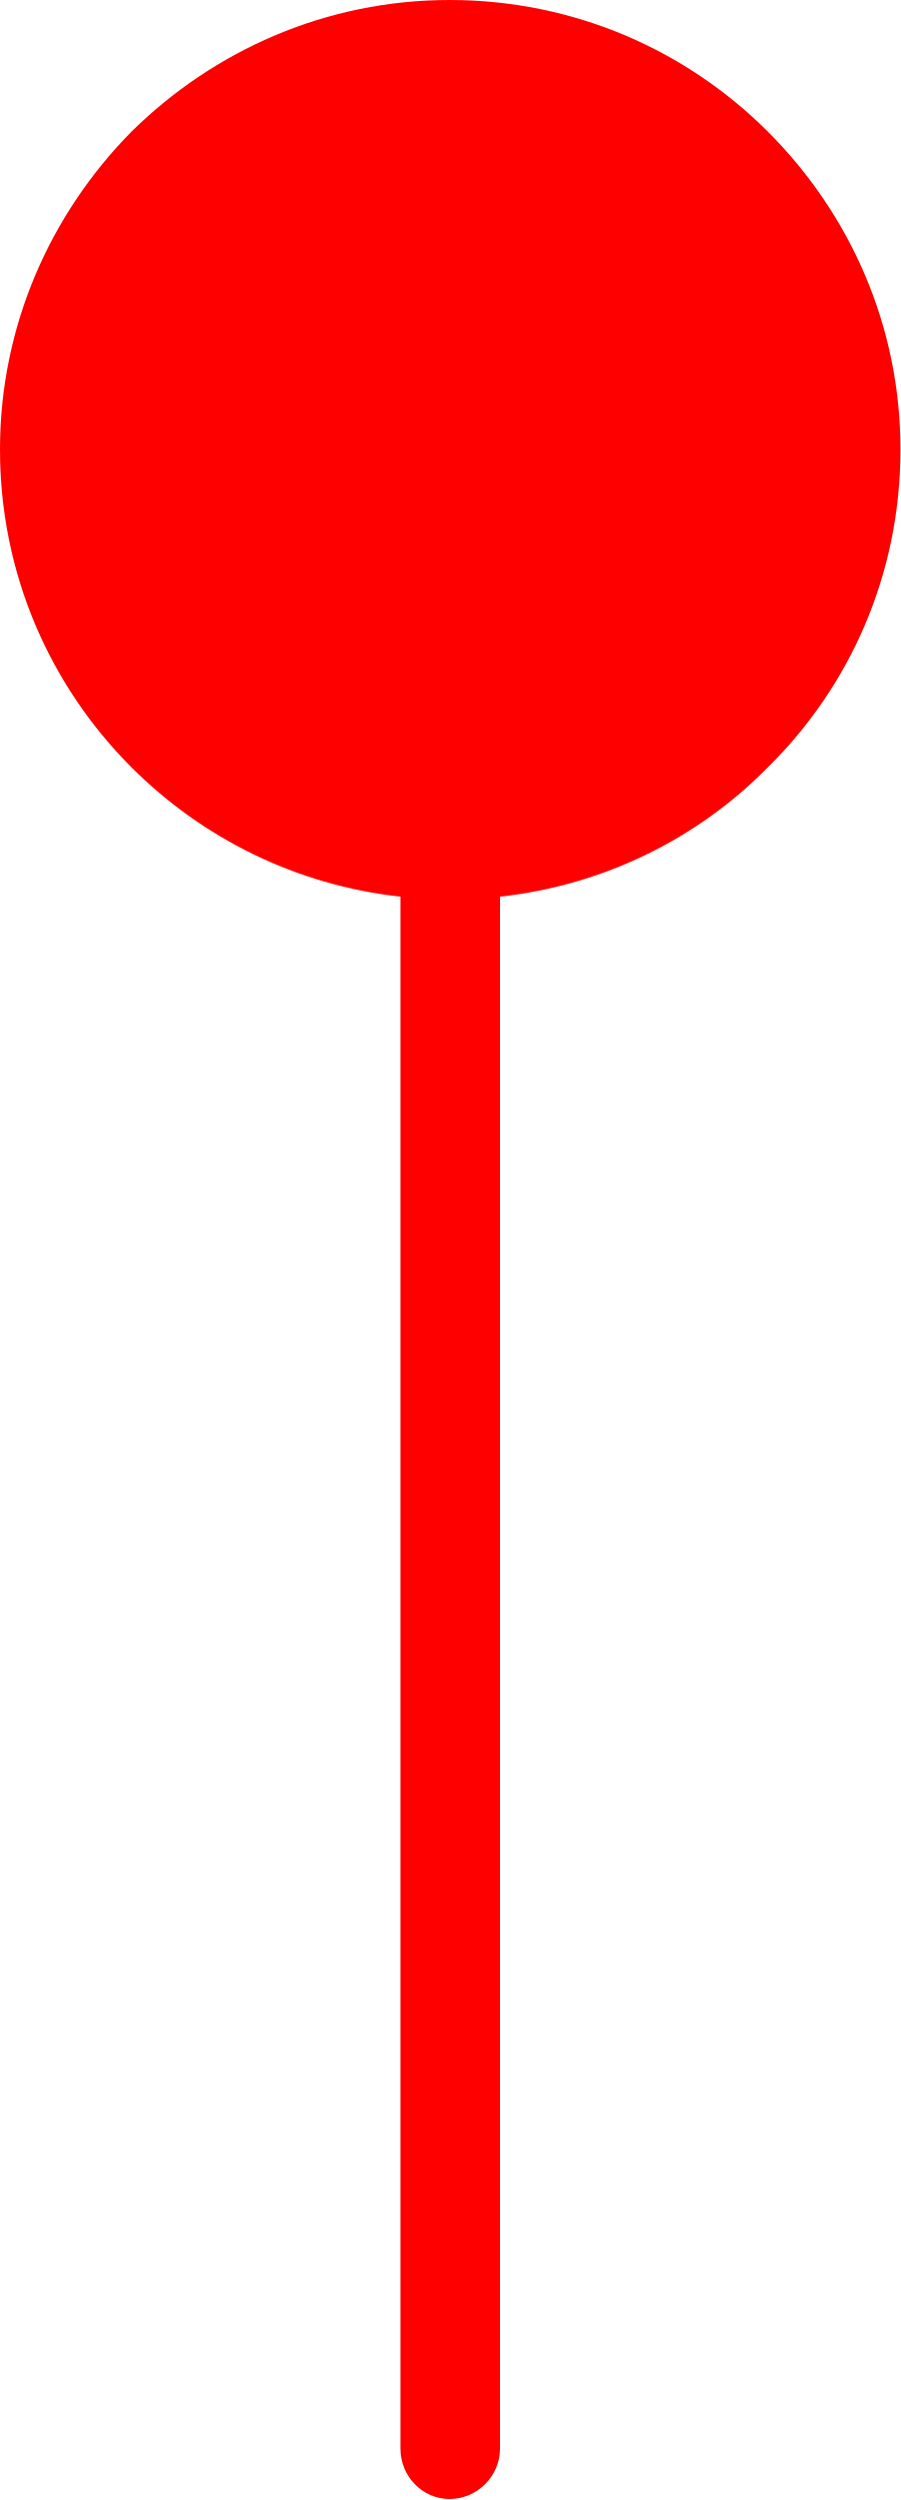
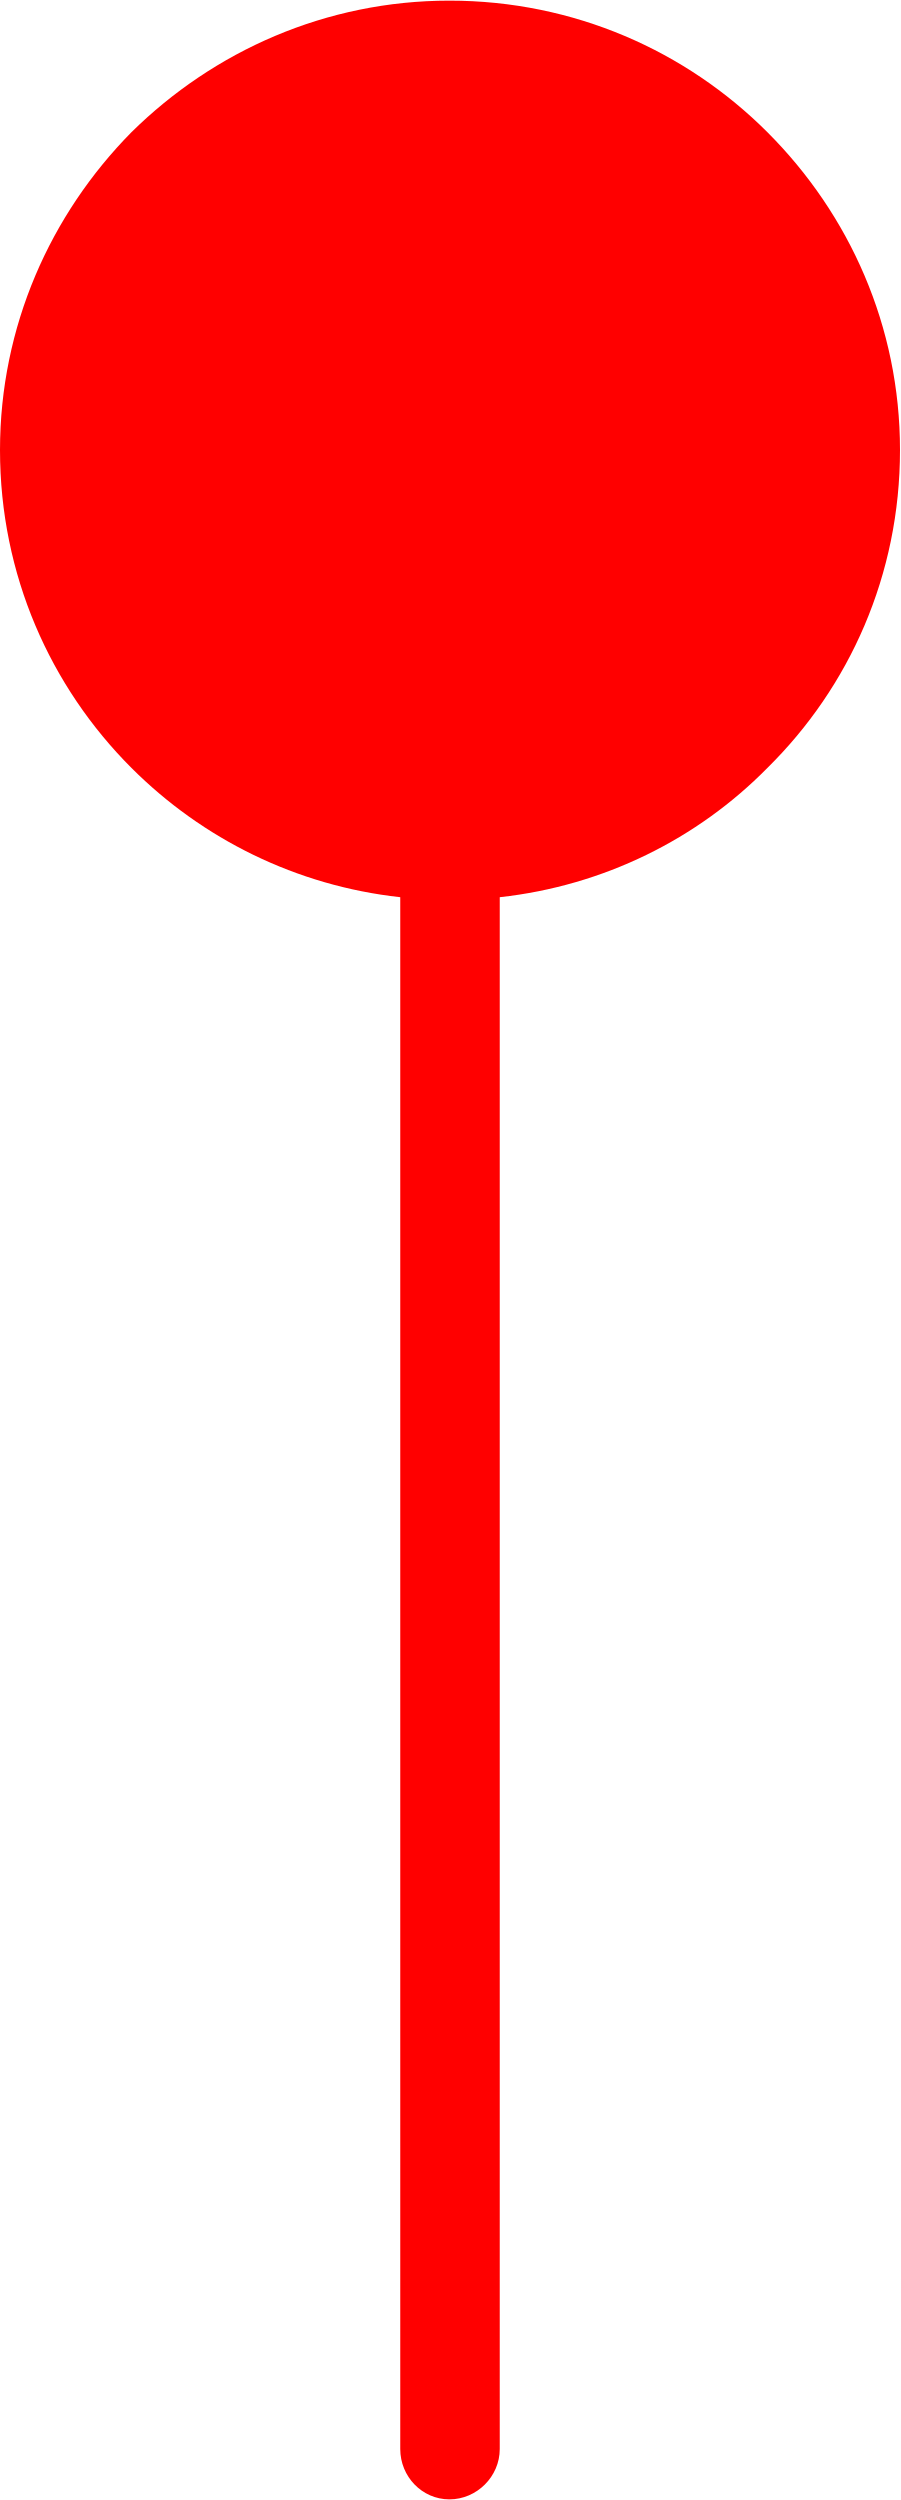
- <svg xmlns="http://www.w3.org/2000/svg" fill="rgba(255, 0, 0)" viewBox="0 0 0.787 2.185">
-   <path d="M0.393 0c0.109,0 0.207,0.044 0.278,0.115l0 0c0.072,0.072 0.116,0.17 0.116,0.278 0,0.109 -0.044,0.207 -0.116,0.278l0 0c-0.061,0.062 -0.143,0.103 -0.234,0.113l0 1.357c0,0.024 -0.02,0.044 -0.044,0.044 -0.024,0 -0.043,-0.02 -0.043,-0.044l0 -1.357c-0.091,-0.01 -0.173,-0.051 -0.235,-0.113l0 0c-0.071,-0.071 -0.115,-0.169 -0.115,-0.278 0,-0.108 0.044,-0.206 0.115,-0.278l0 0c0.072,-0.071 0.17,-0.115 0.278,-0.115z" />
+ <svg xmlns="http://www.w3.org/2000/svg" viewBox="0 0 0.787 2.185" width="54" height="150">
+   <path fill="rgb(255, 0, 0)" d="M0.393 0c0.109,0 0.207,0.044 0.278,0.115l0 0c0.072,0.072 0.116,0.17 0.116,0.278 0,0.109 -0.044,0.207 -0.116,0.278l0 0c-0.061,0.062 -0.143,0.103 -0.234,0.113l0 1.357c0,0.024 -0.02,0.044 -0.044,0.044 -0.024,0 -0.043,-0.02 -0.043,-0.044l0 -1.357c-0.091,-0.01 -0.173,-0.051 -0.235,-0.113l0 0c-0.071,-0.071 -0.115,-0.169 -0.115,-0.278 0,-0.108 0.044,-0.206 0.115,-0.278l0 0c0.072,-0.071 0.17,-0.115 0.278,-0.115z" />
</svg>
